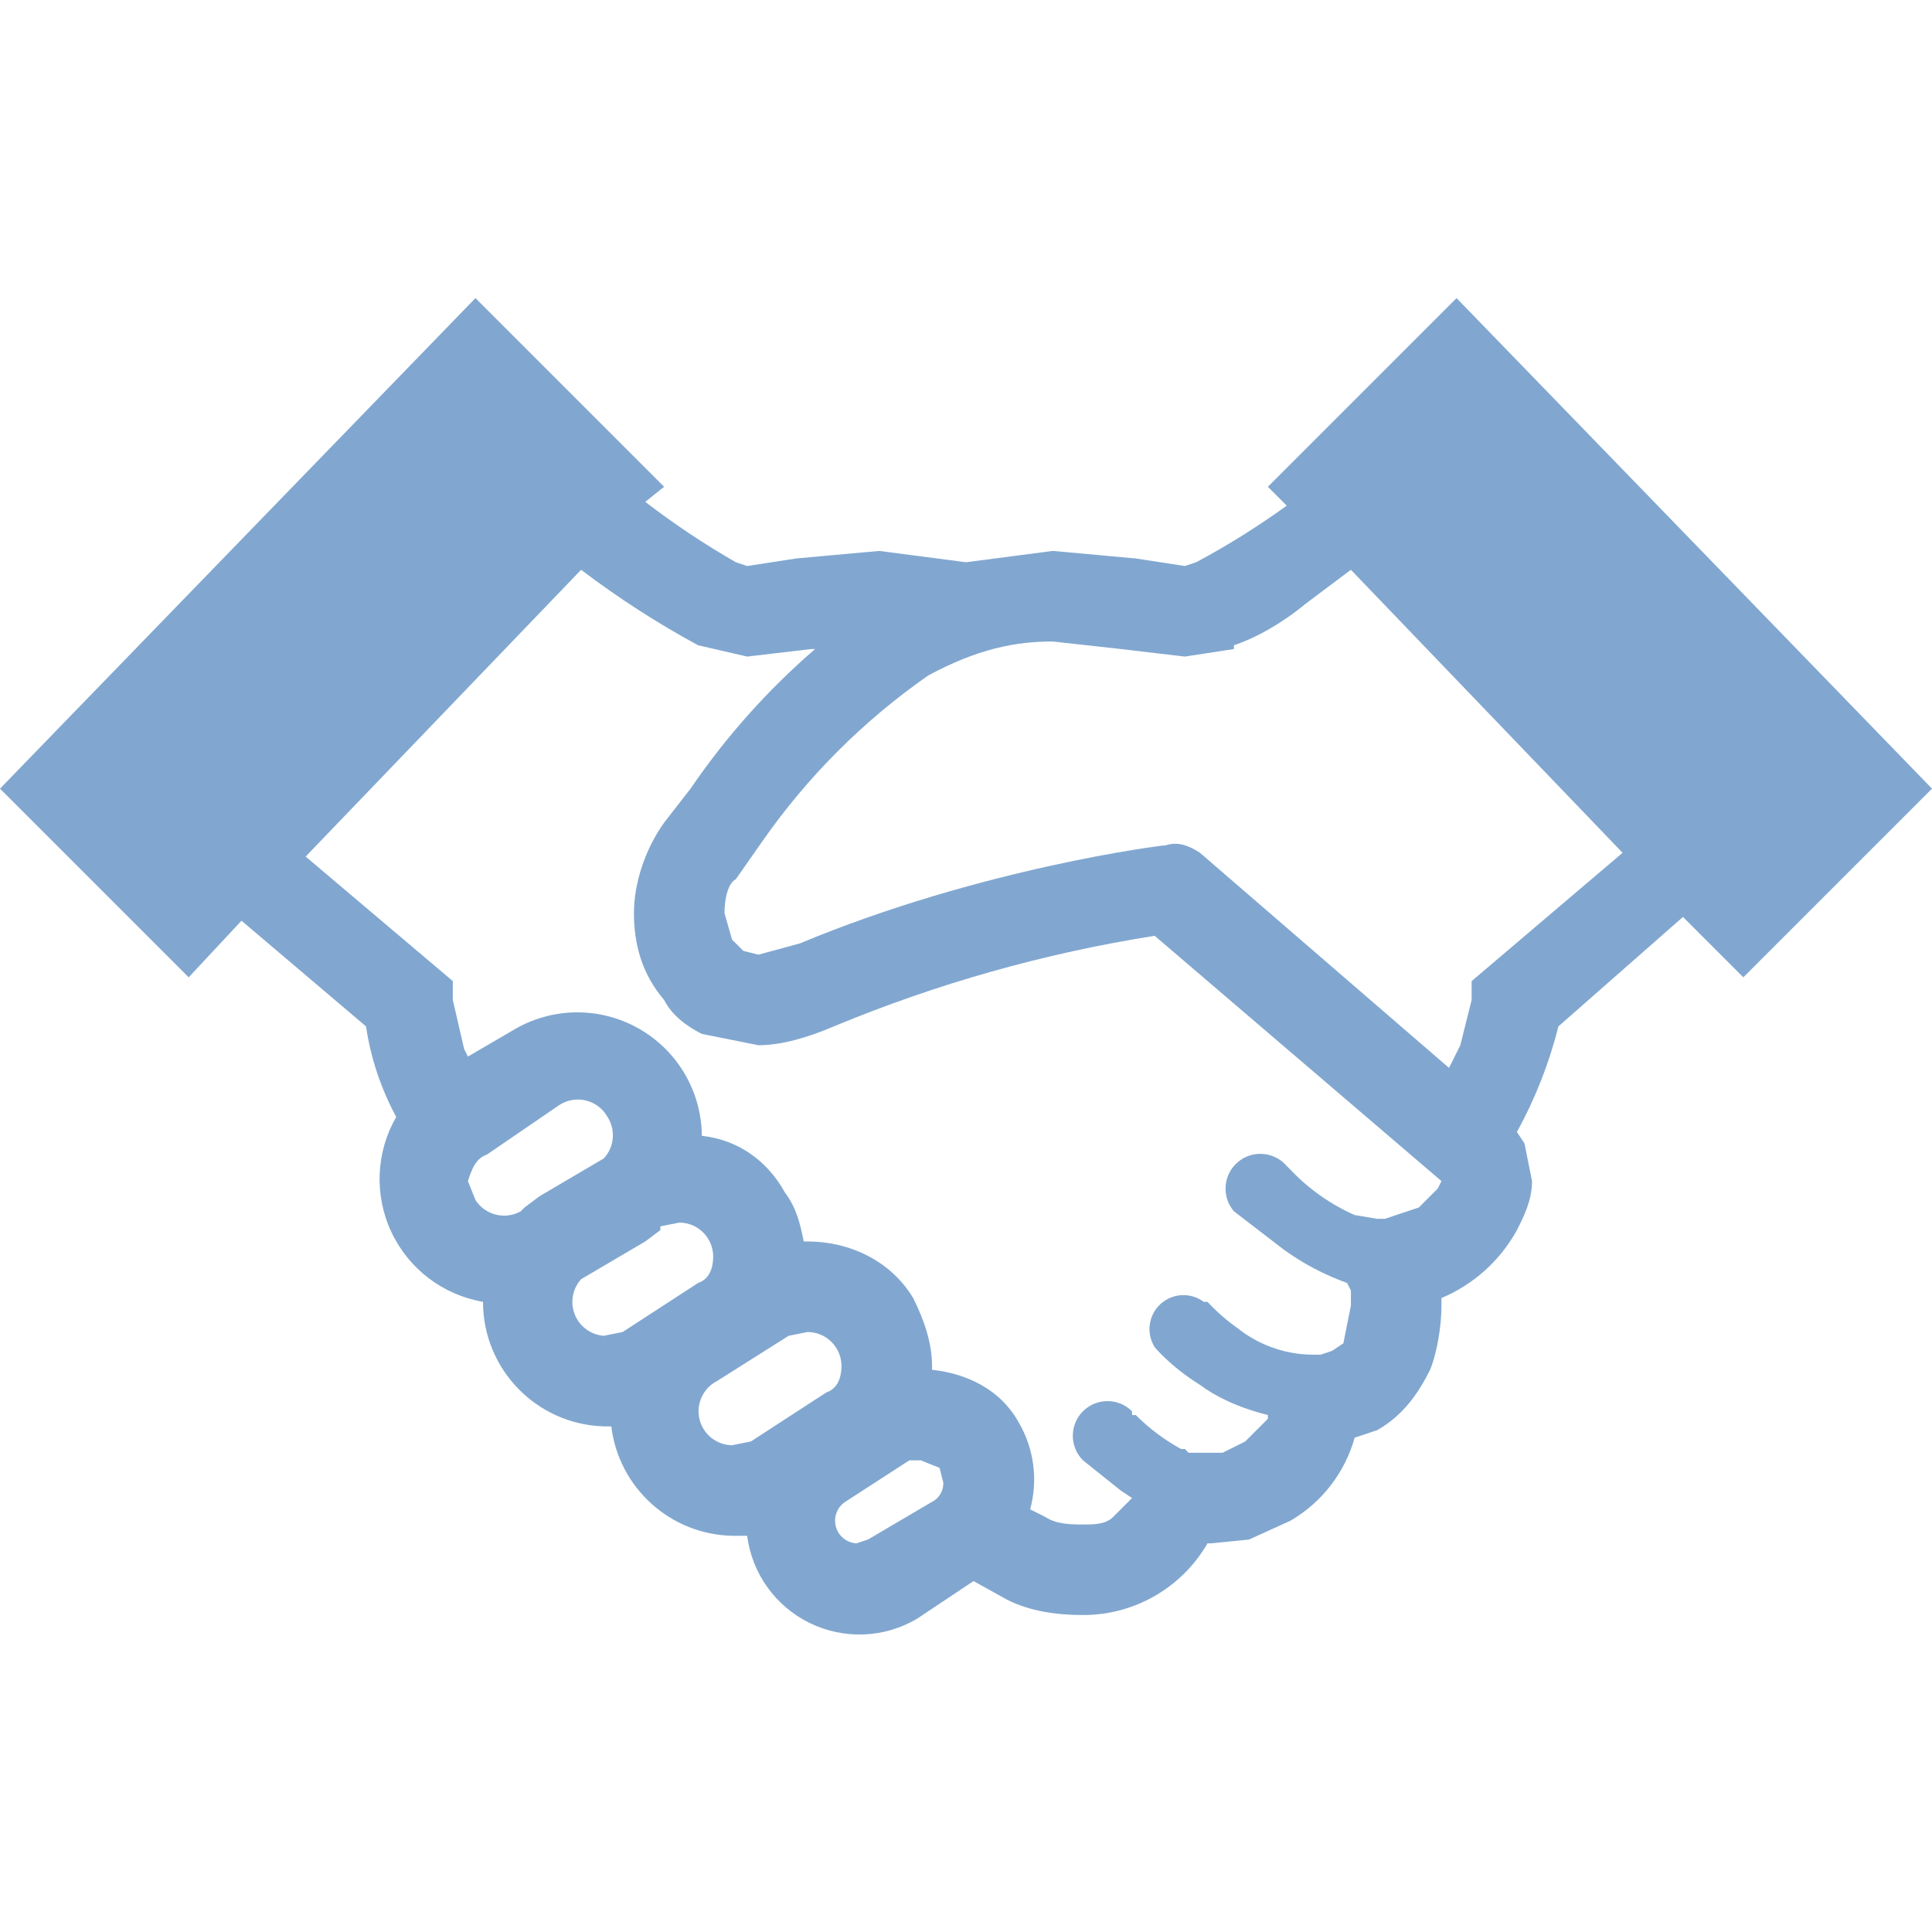
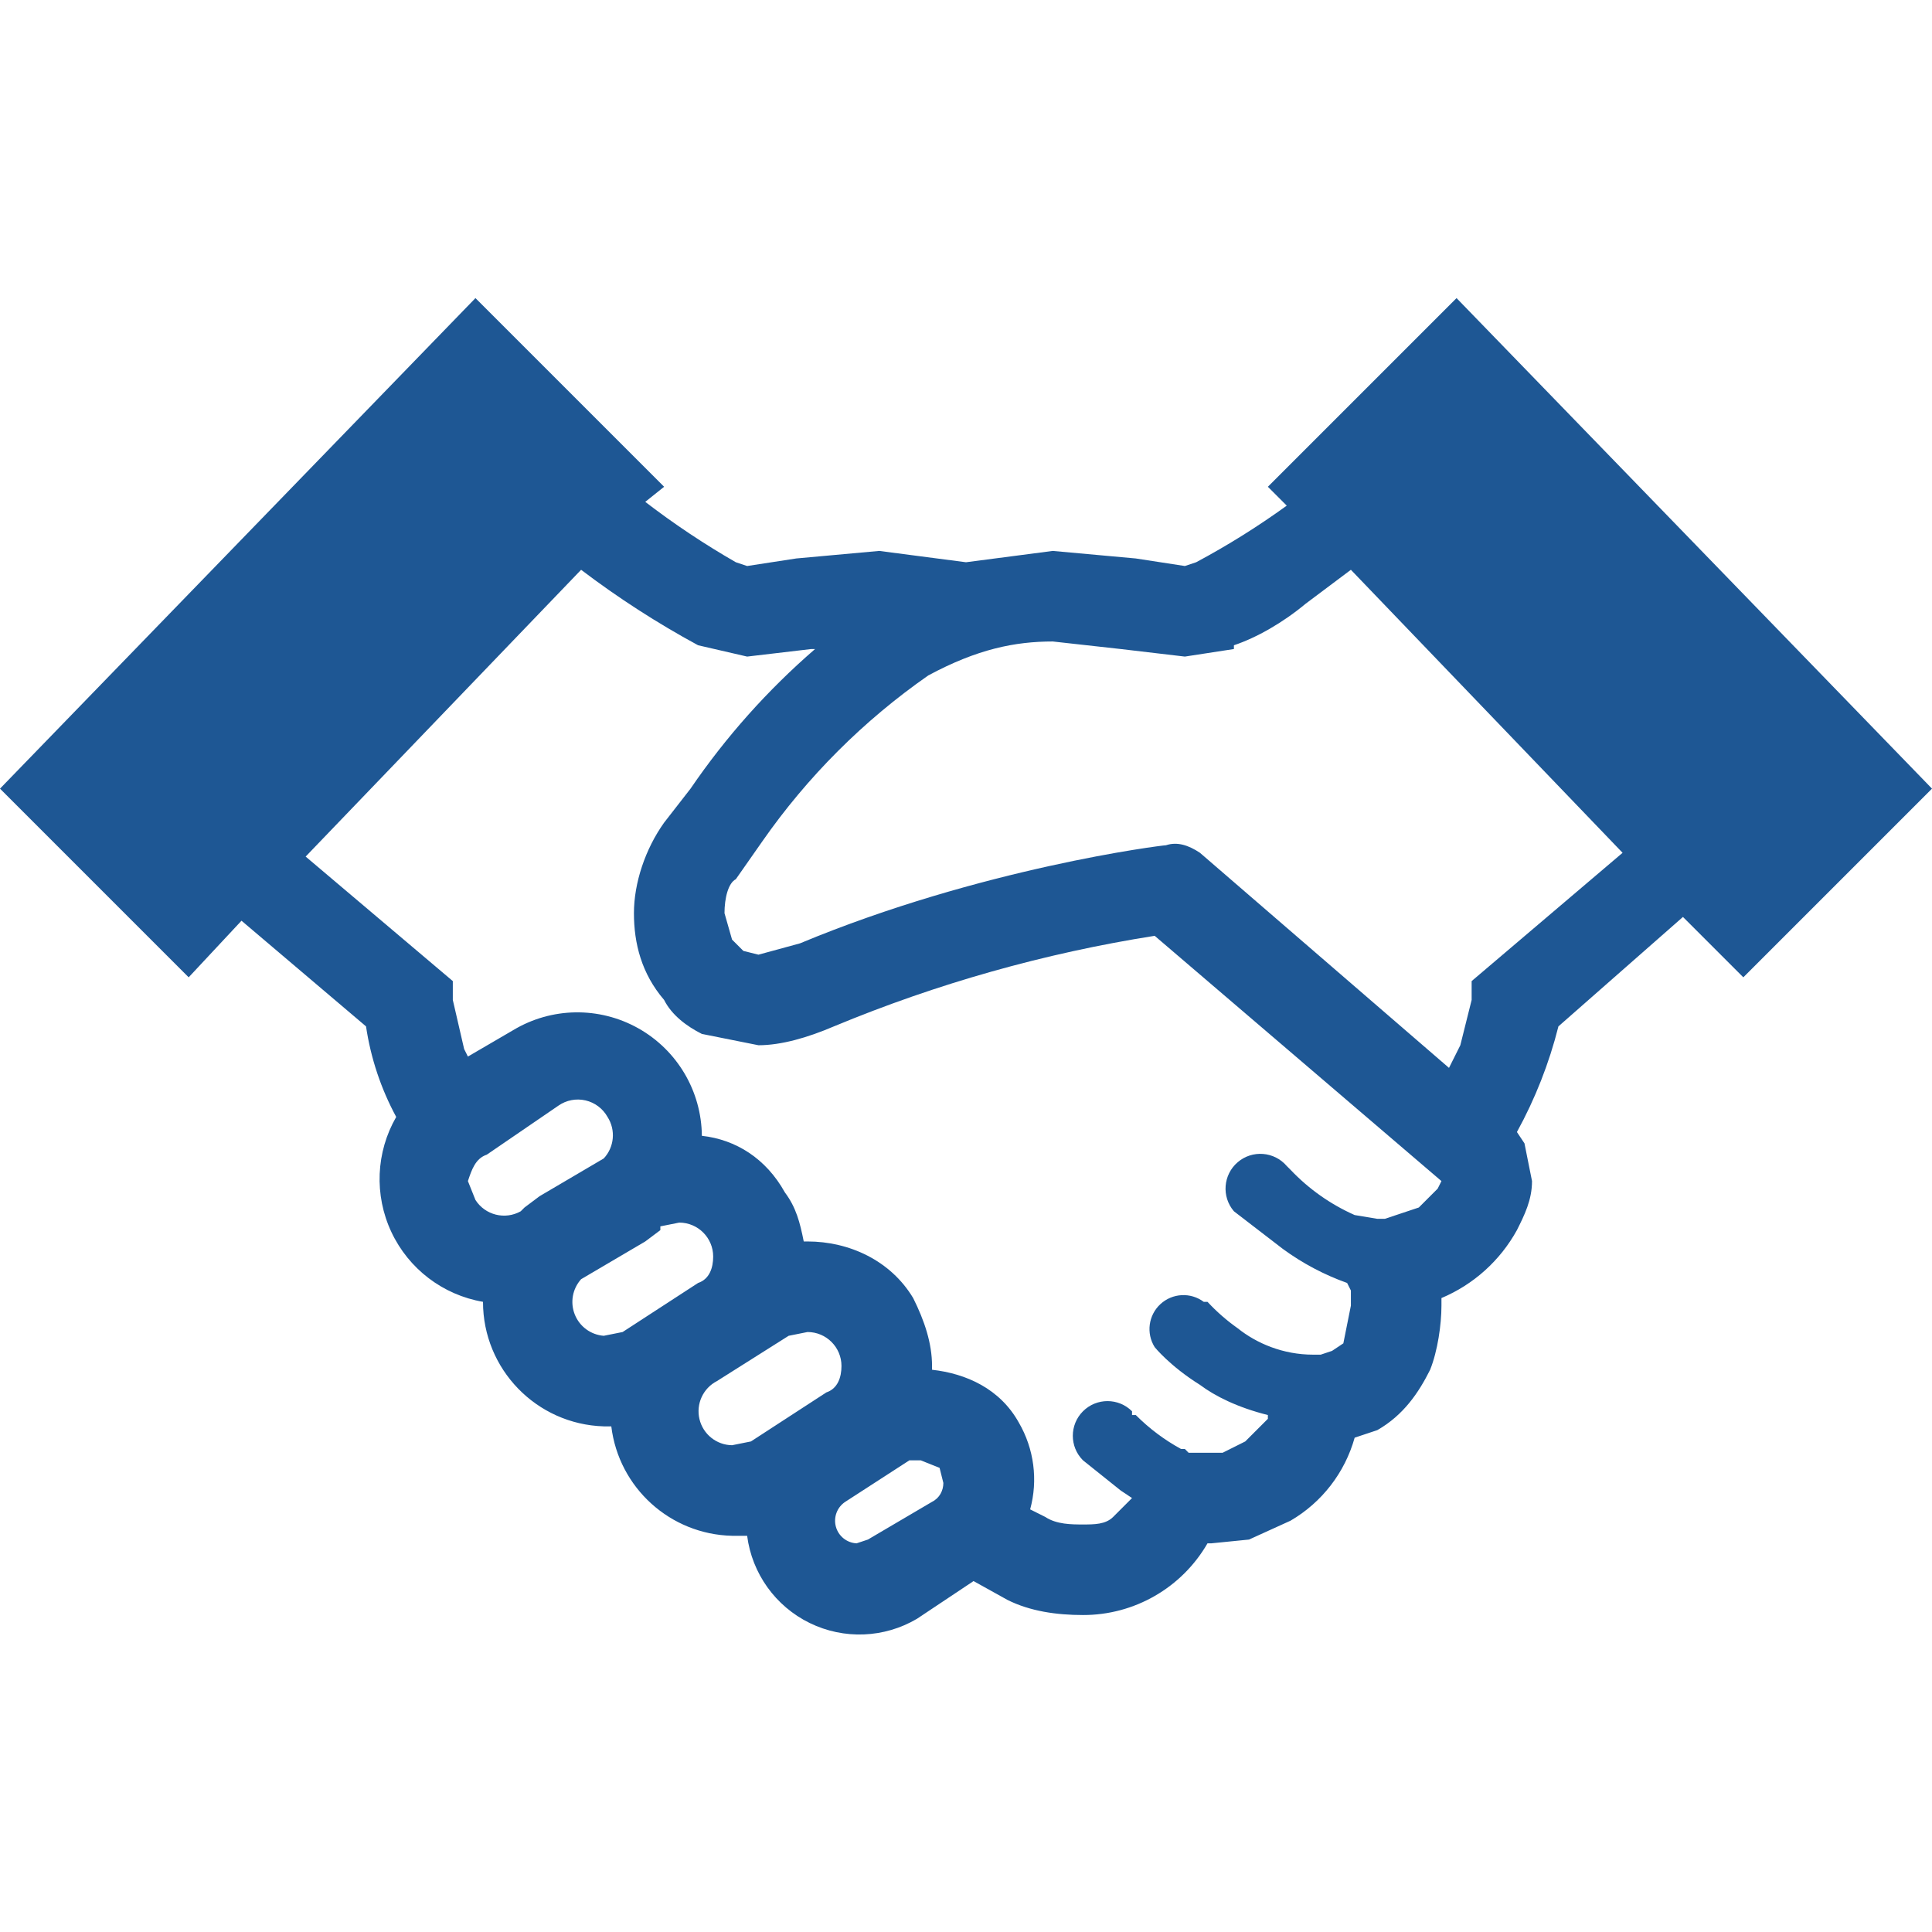
<svg xmlns="http://www.w3.org/2000/svg" xml:space="preserve" viewBox="0 0 512 512">
-   <path d="m386 79-50 50 5 5a209 209 0 0 1-24 15l-3 1-13-2-22-2-23 3-23-3-22 2-13 2-3-1a217 217 0 0 1-24-16l5-4-50-50L0 209l50 50 14-15 33 28a73 73 0 0 0 8 24 33 33 0 0 0 23 49 33 33 0 0 0 32 33h2a33 33 0 0 0 32 29h4a30 30 0 0 0 45 22l15-10 9 5c6 3 13 4 20 4a38 38 0 0 0 33-19h1l10-1 11-5a37 37 0 0 0 17-22l6-2c7-4 11-10 14-16 2-5 3-12 3-17v-2a41 41 0 0 0 20-18c2-4 4-8 4-13l-2-10-2-3a118 118 0 0 0 11-28l33-29 16 16 50-50L386 79zM139 320l-1 1a9 9 0 0 1-12-3l-2-5c1-3 2-6 5-7l19-13a9 9 0 0 1 13 3l10-6-10 6a9 9 0 0 1-1 11l-17 10-4 3zm26 33-5 1a9 9 0 0 1-6-15l17-10 4-3v-1l5-1a9 9 0 0 1 9 9c0 3-1 6-4 7l-20 13zm54 16-20 13-5 1a9 9 0 0 1-4-17l19-12 5-1a9 9 0 0 1 9 9c0 3-1 6-4 7zm30 20 1 4c0 2-1 4-3 5l-17 10-3 1a6 6 0 0 1-3-11l17-11h3l5 2 11-6-11 6zm132-74-5 5-9 3h-2l-6-1a53 53 0 0 1-17-12l-1-1a9 9 0 0 0-14 12l13 10a67 67 0 0 0 17 9l1 2v4l-2 10-3 2-3 1h-2c-8 0-15-3-20-7a51 51 0 0 1-8-7h-1a9 9 0 0 0-13 12s4 5 12 10c4 3 10 6 18 8v1l-6 6-6 3h-9l-1-1h-1a52 52 0 0 1-12-9h-1v-1a9 9 0 0 0-13 13l10 8 3 2-5 5c-2 2-5 2-8 2s-7 0-10-2l-4-2a30 30 0 0 0-3-23c-5-9-14-13-23-14v-1c0-6-2-12-5-18-6-10-17-15-28-15h-1c-1-5-2-9-5-13-5-9-13-14-22-15a33 33 0 0 0-50-28l-12 7-1-2-3-13v-5l-39-33 73-76a242 242 0 0 0 31 20l13 3 17-2h1a192 192 0 0 0-33 37l-7 9c-5 7-8 16-8 24s2 16 8 23c2 4 6 7 10 9l15 3c6 0 13-2 20-5a373 373 0 0 1 85-24l76 65-1 2zm9-55v5l-3 12-3 6-66-57c-3-2-6-3-9-2-1 0-49 6-97 26l-11 3-4-1-3-3-2-7c0-4 1-8 3-9l7-10a177 177 0 0 1 44-44c13-7 23-9 33-9l18 2 17 2 13-2v-1c6-2 13-6 19-11l12-9 72 75-40 34z" style="fill:#81a7d0" />
+   <path d="m386 79-50 50 5 5a209 209 0 0 1-24 15l-3 1-13-2-22-2-23 3-23-3-22 2-13 2-3-1a217 217 0 0 1-24-16l5-4-50-50L0 209l50 50 14-15 33 28a73 73 0 0 0 8 24 33 33 0 0 0 23 49 33 33 0 0 0 32 33h2a33 33 0 0 0 32 29h4a30 30 0 0 0 45 22l15-10 9 5c6 3 13 4 20 4a38 38 0 0 0 33-19h1l10-1 11-5a37 37 0 0 0 17-22l6-2c7-4 11-10 14-16 2-5 3-12 3-17v-2a41 41 0 0 0 20-18c2-4 4-8 4-13l-2-10-2-3a118 118 0 0 0 11-28l33-29 16 16 50-50L386 79zM139 320l-1 1a9 9 0 0 1-12-3l-2-5c1-3 2-6 5-7l19-13a9 9 0 0 1 13 3l10-6-10 6a9 9 0 0 1-1 11l-17 10-4 3zm26 33-5 1a9 9 0 0 1-6-15l17-10 4-3v-1l5-1a9 9 0 0 1 9 9c0 3-1 6-4 7l-20 13zm54 16-20 13-5 1a9 9 0 0 1-4-17l19-12 5-1a9 9 0 0 1 9 9c0 3-1 6-4 7zm30 20 1 4c0 2-1 4-3 5l-17 10-3 1a6 6 0 0 1-3-11l17-11h3l5 2 11-6-11 6zm132-74-5 5-9 3h-2l-6-1a53 53 0 0 1-17-12l-1-1a9 9 0 0 0-14 12l13 10a67 67 0 0 0 17 9l1 2v4l-2 10-3 2-3 1h-2c-8 0-15-3-20-7a51 51 0 0 1-8-7h-1a9 9 0 0 0-13 12s4 5 12 10c4 3 10 6 18 8v1l-6 6-6 3h-9l-1-1h-1a52 52 0 0 1-12-9h-1v-1a9 9 0 0 0-13 13l10 8 3 2-5 5c-2 2-5 2-8 2s-7 0-10-2l-4-2a30 30 0 0 0-3-23c-5-9-14-13-23-14v-1c0-6-2-12-5-18-6-10-17-15-28-15h-1c-1-5-2-9-5-13-5-9-13-14-22-15a33 33 0 0 0-50-28l-12 7-1-2-3-13v-5l-39-33 73-76a242 242 0 0 0 31 20l13 3 17-2h1a192 192 0 0 0-33 37l-7 9c-5 7-8 16-8 24s2 16 8 23c2 4 6 7 10 9l15 3c6 0 13-2 20-5a373 373 0 0 1 85-24l76 65-1 2zm9-55v5l-3 12-3 6-66-57c-3-2-6-3-9-2-1 0-49 6-97 26l-11 3-4-1-3-3-2-7c0-4 1-8 3-9l7-10a177 177 0 0 1 44-44c13-7 23-9 33-9l18 2 17 2 13-2v-1c6-2 13-6 19-11l12-9 72 75-40 34z" style="fill:#1e5794" />
</svg>
